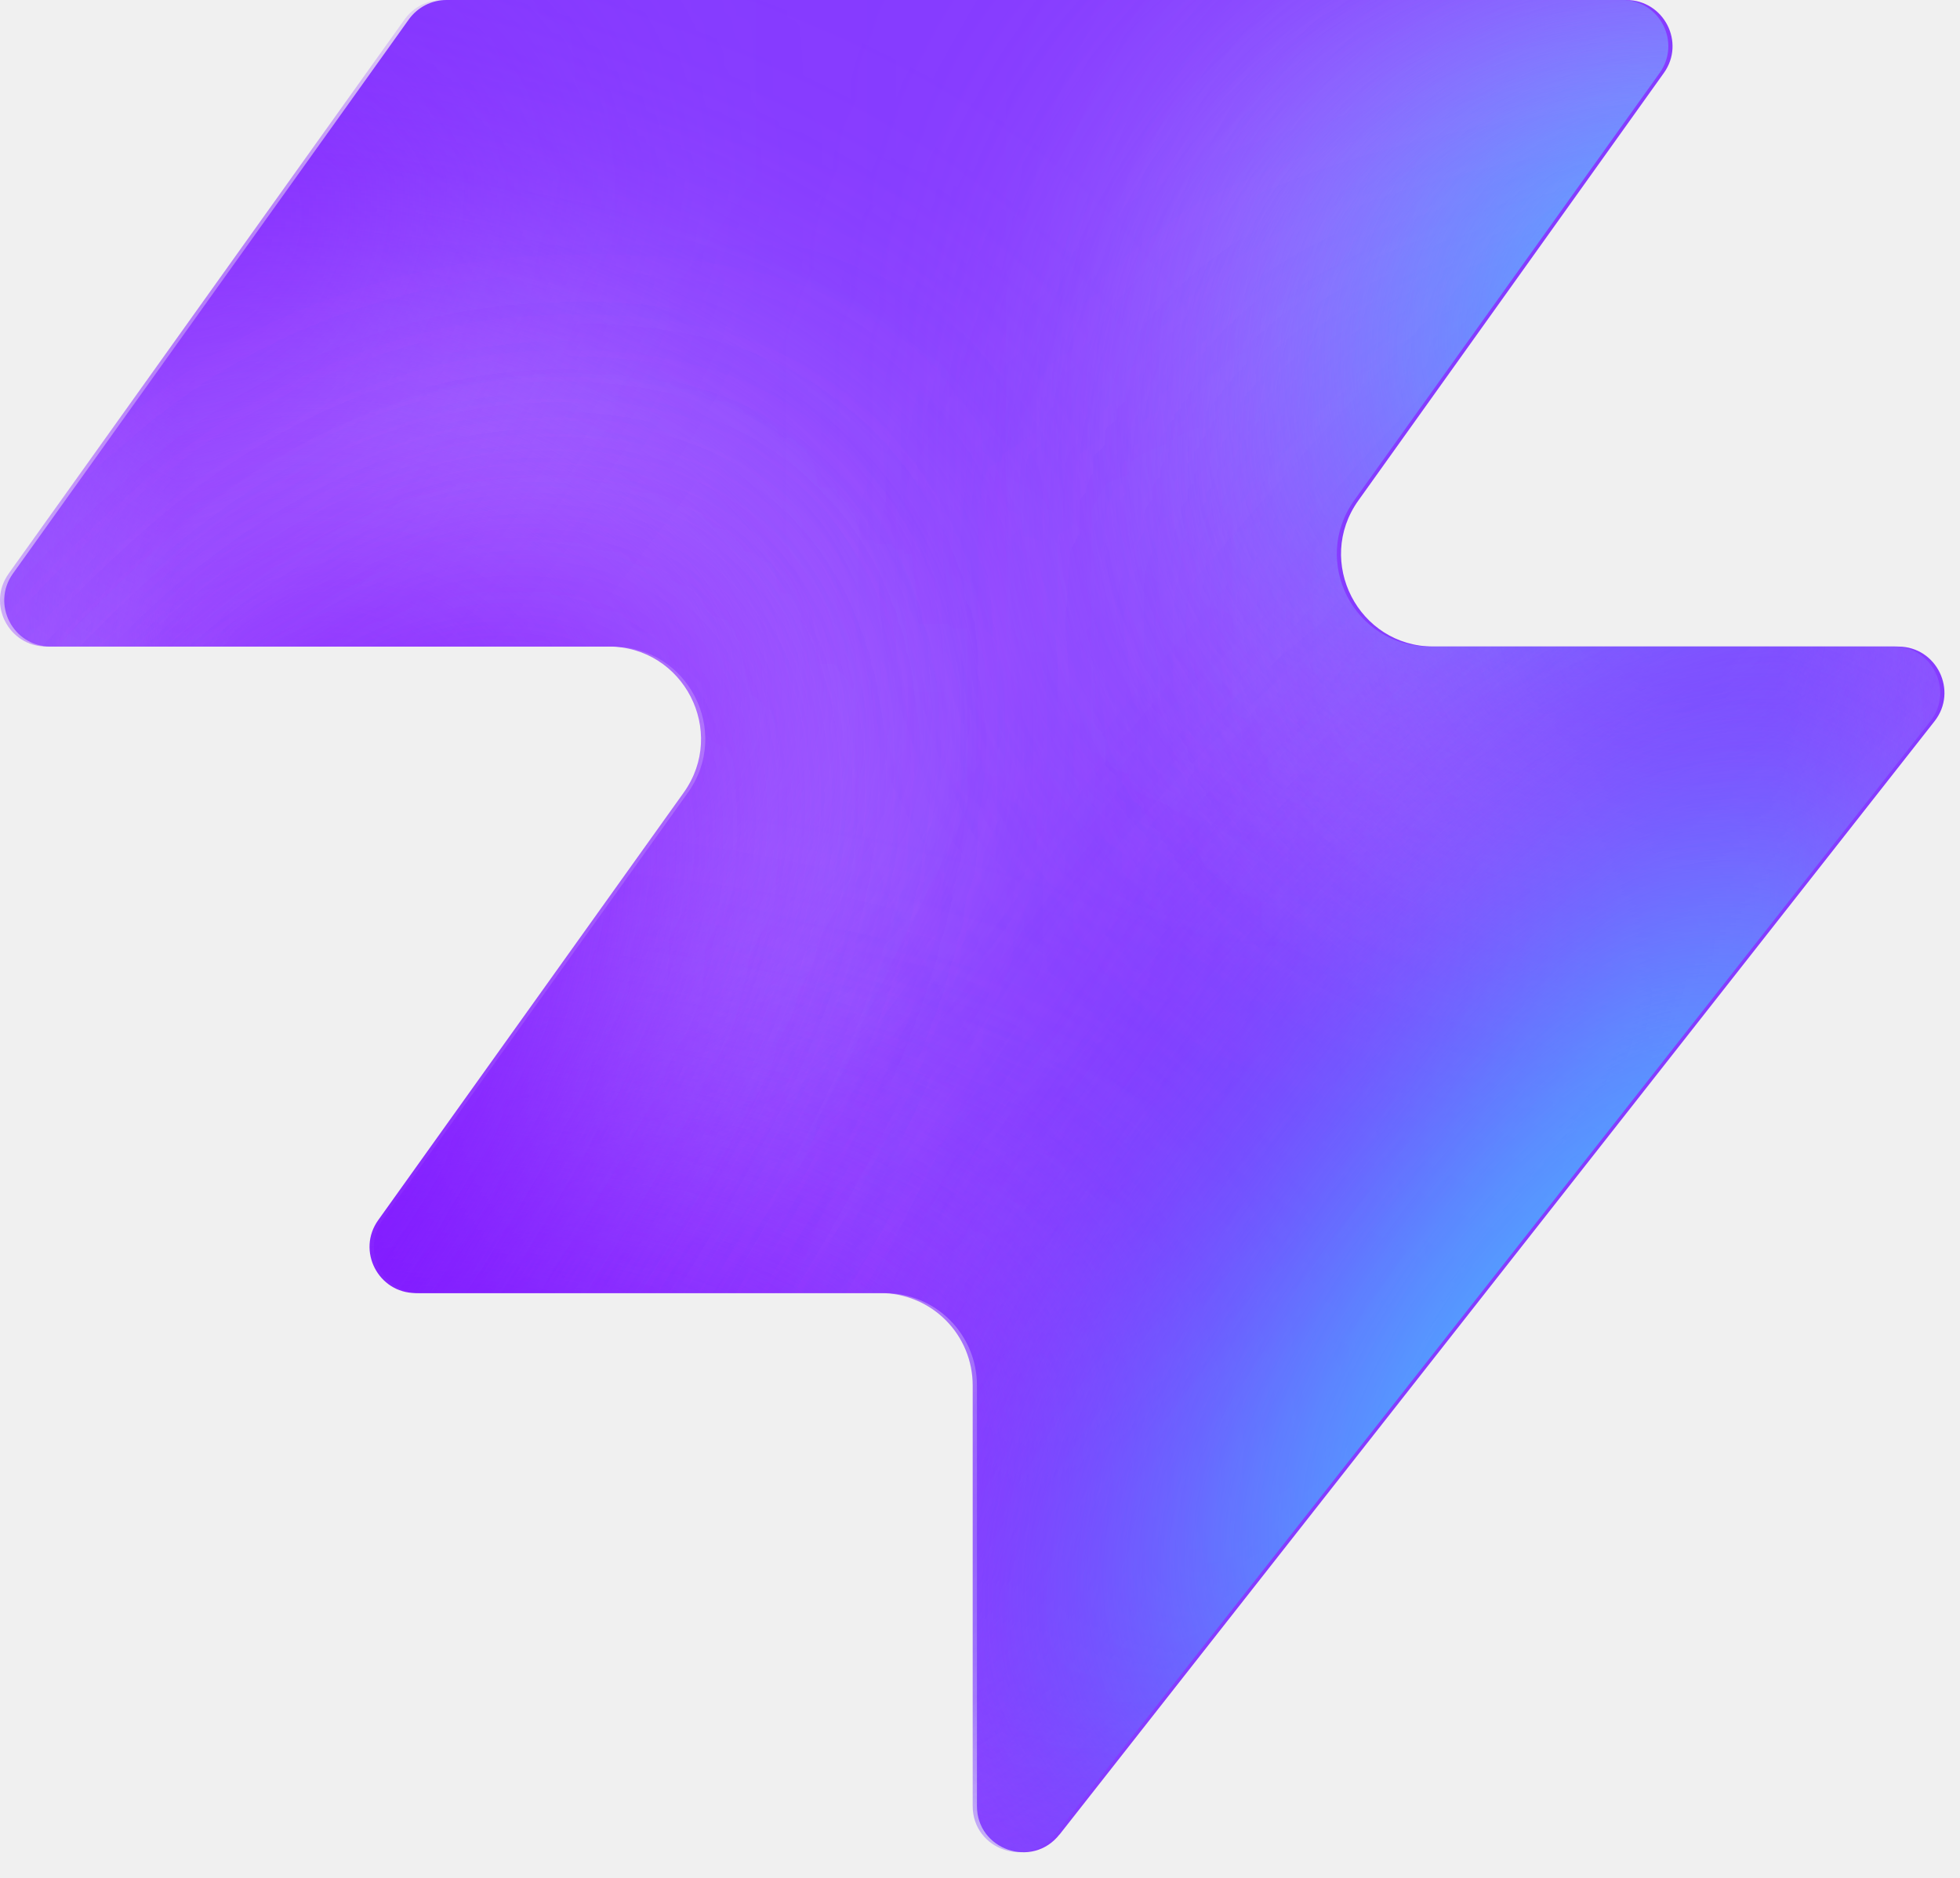
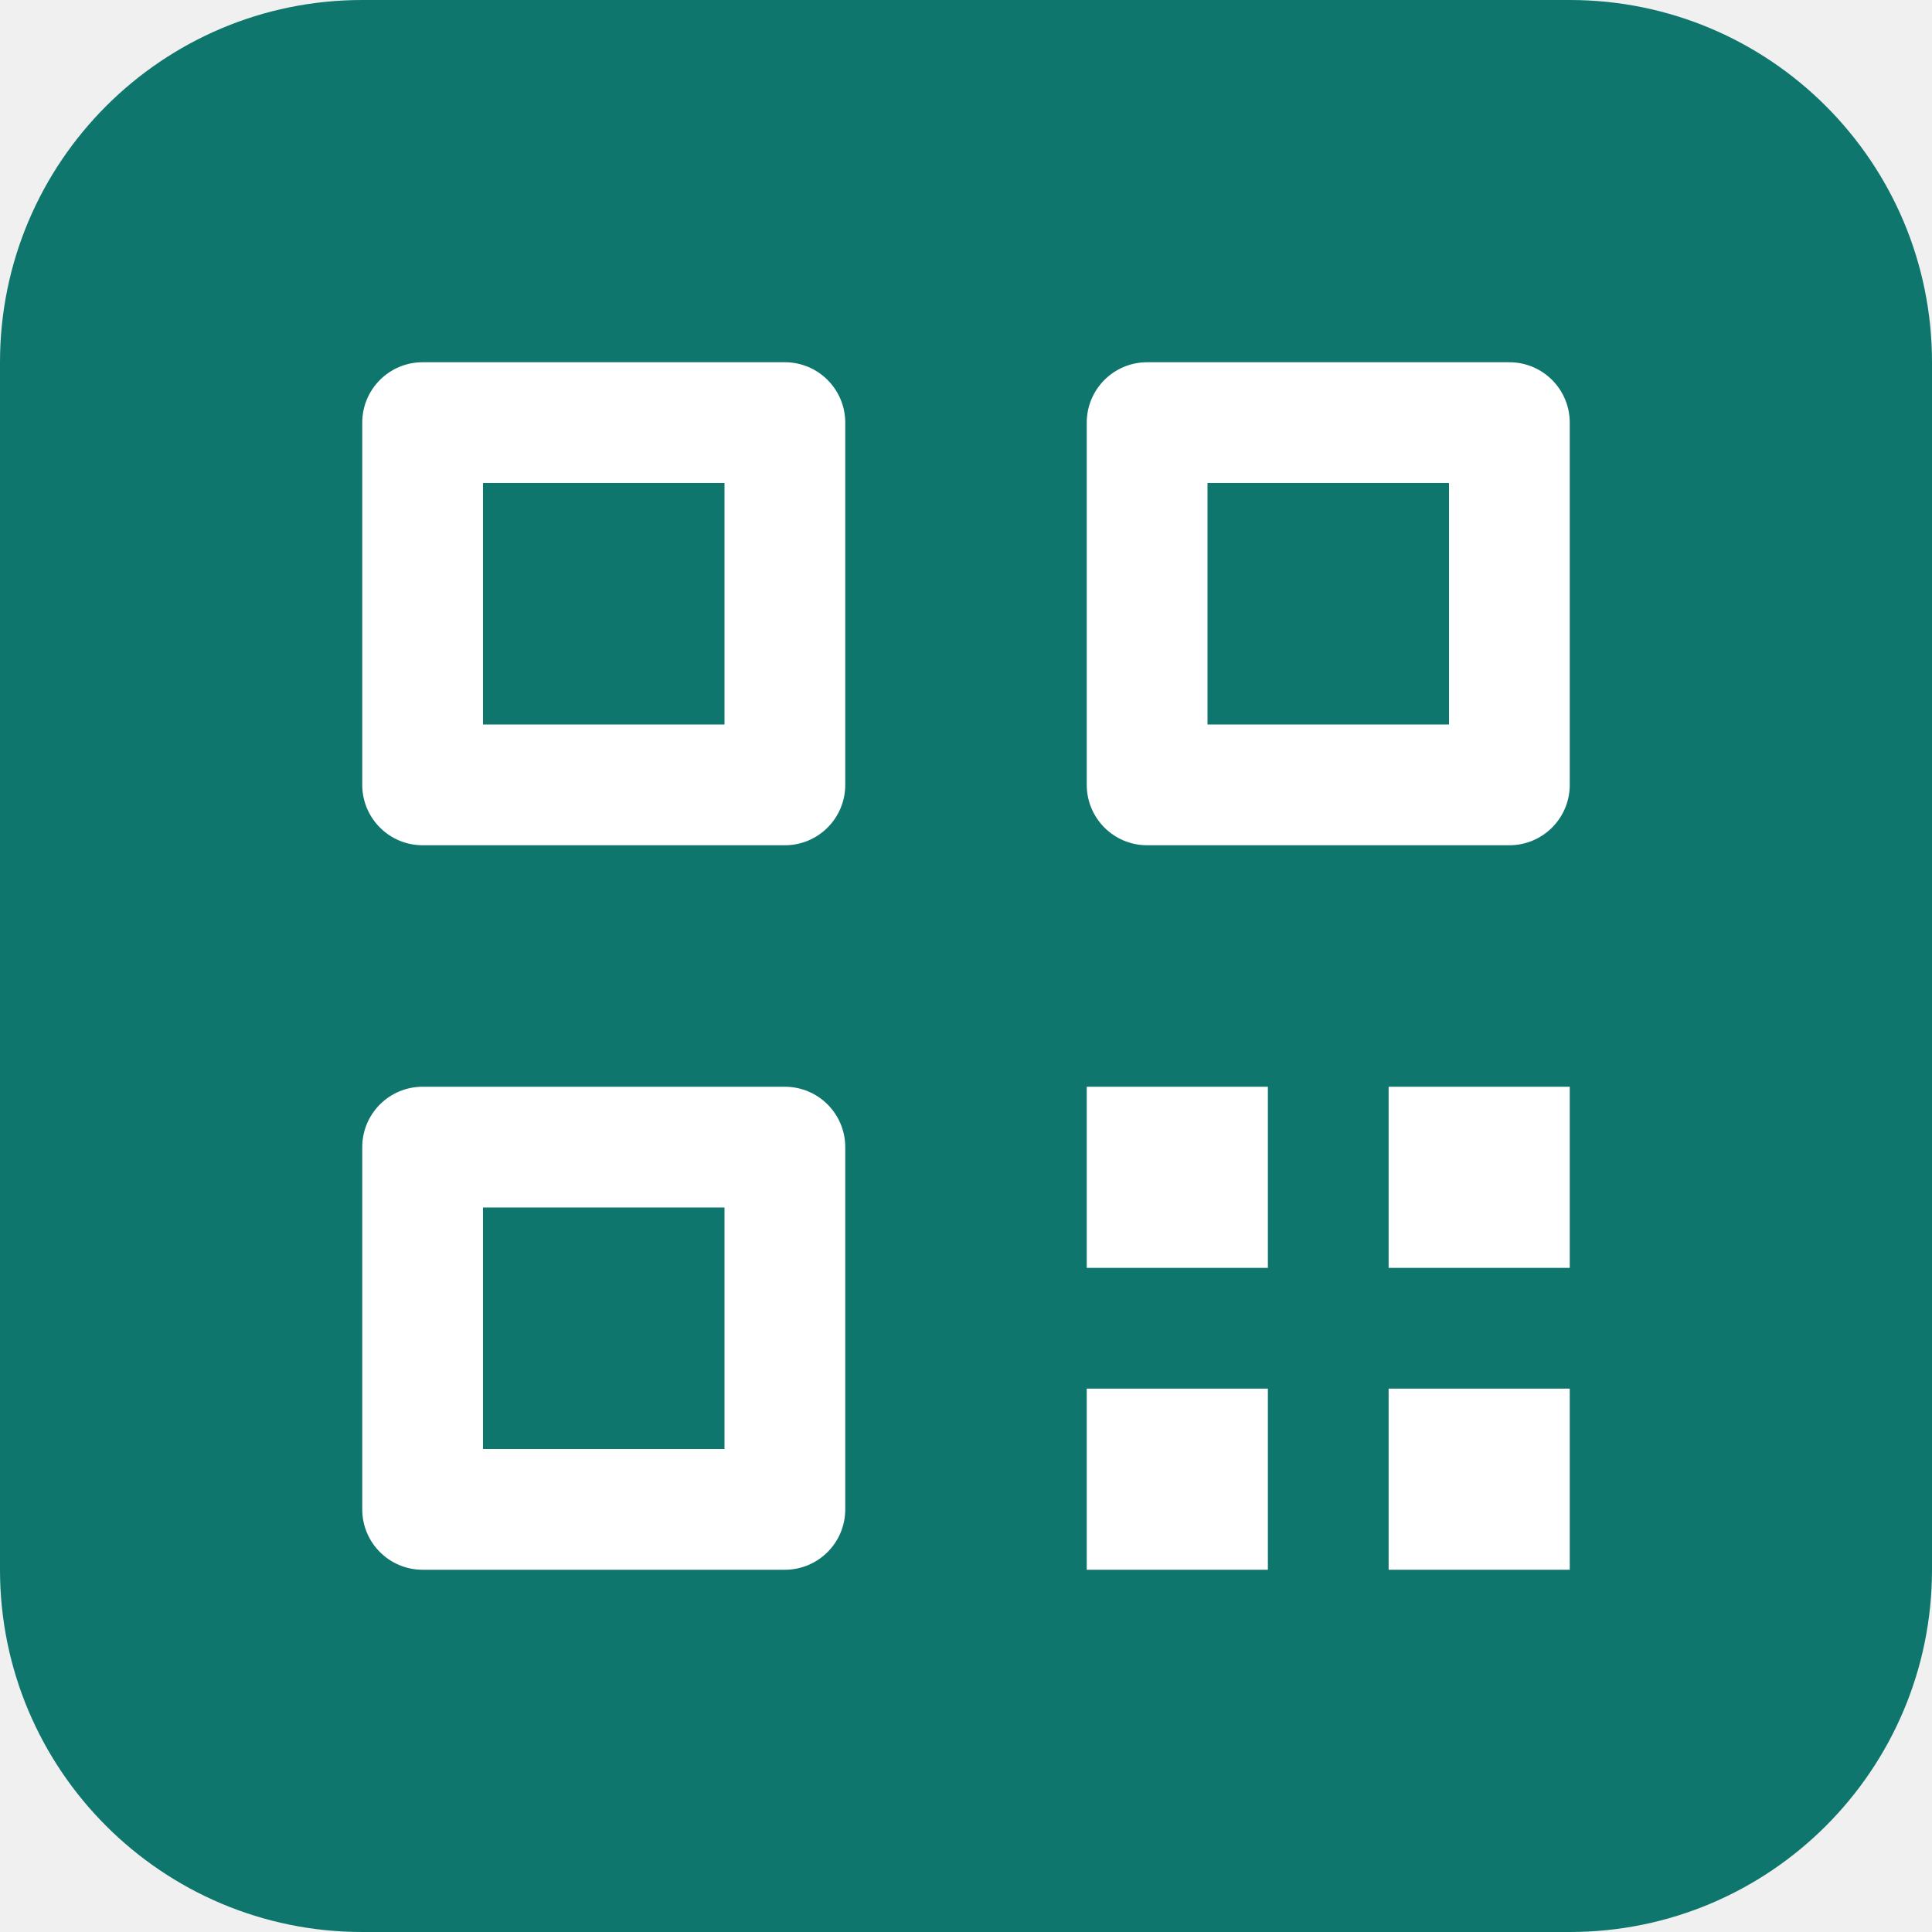
- <svg xmlns="http://www.w3.org/2000/svg" width="48" height="46" fill="none" viewBox="0 0 48 46">
-   <path fill="#863bff" d="M25.946 44.938c-.664.845-2.021.375-2.021-.698V33.937a2.26 2.26 0 0 0-2.262-2.262H10.287c-.92 0-1.456-1.04-.92-1.788l7.48-10.471c1.07-1.497 0-3.578-1.842-3.578H1.237c-.92 0-1.456-1.04-.92-1.788L10.013.474c.214-.297.556-.474.92-.474h28.894c.92 0 1.456 1.04.92 1.788l-7.48 10.471c-1.07 1.498 0 3.579 1.842 3.579h11.377c.943 0 1.473 1.088.89 1.83L25.947 44.94z" style="fill:#863bff;fill:color(display-p3 .525 .23 1);fill-opacity:1" />
-   <mask id="a" width="48" height="46" x="0" y="0" maskUnits="userSpaceOnUse" style="mask-type:alpha">
-     <path fill="#000" d="M25.842 44.938c-.664.844-2.021.375-2.021-.698V33.937a2.26 2.26 0 0 0-2.262-2.262H10.183c-.92 0-1.456-1.04-.92-1.788l7.48-10.471c1.07-1.498 0-3.579-1.842-3.579H1.133c-.92 0-1.456-1.04-.92-1.787L9.91.473c.214-.297.556-.474.92-.474h28.894c.92 0 1.456 1.04.92 1.788l-7.48 10.471c-1.07 1.498 0 3.578 1.842 3.578h11.377c.943 0 1.473 1.088.89 1.832L25.843 44.94z" style="fill:#000;fill-opacity:1" />
-   </mask>
-   <g mask="url(#a)">
-     <g filter="url(#b)">
-       <ellipse cx="5.508" cy="14.704" fill="#ede6ff" rx="5.508" ry="14.704" style="fill:#ede6ff;fill:color(display-p3 .927 .903 1);fill-opacity:1" transform="matrix(.00324 1 1 -.00324 -4.47 31.516)" />
-     </g>
-     <g filter="url(#c)">
-       <ellipse cx="10.399" cy="29.851" fill="#ede6ff" rx="10.399" ry="29.851" style="fill:#ede6ff;fill:color(display-p3 .927 .903 1);fill-opacity:1" transform="matrix(.00324 1 1 -.00324 -39.328 7.883)" />
-     </g>
-     <g filter="url(#d)">
-       <ellipse cx="5.508" cy="30.487" fill="#7e14ff" rx="5.508" ry="30.487" style="fill:#7e14ff;fill:color(display-p3 .492 .077 1);fill-opacity:1" transform="rotate(89.814 -25.913 -14.639)scale(1 -1)" />
-     </g>
-     <g filter="url(#e)">
-       <ellipse cx="5.508" cy="30.599" fill="#7e14ff" rx="5.508" ry="30.599" style="fill:#7e14ff;fill:color(display-p3 .492 .077 1);fill-opacity:1" transform="rotate(89.814 -32.644 -3.334)scale(1 -1)" />
-     </g>
-     <g filter="url(#f)">
-       <ellipse cx="5.508" cy="30.599" fill="#7e14ff" rx="5.508" ry="30.599" style="fill:#7e14ff;fill:color(display-p3 .492 .077 1);fill-opacity:1" transform="matrix(.00324 1 1 -.00324 -34.34 30.47)" />
-     </g>
-     <g filter="url(#g)">
-       <ellipse cx="14.072" cy="22.078" fill="#ede6ff" rx="14.072" ry="22.078" style="fill:#ede6ff;fill:color(display-p3 .927 .903 1);fill-opacity:1" transform="rotate(93.35 24.506 48.493)scale(-1 1)" />
-     </g>
-     <g filter="url(#h)">
-       <ellipse cx="3.47" cy="21.501" fill="#7e14ff" rx="3.47" ry="21.501" style="fill:#7e14ff;fill:color(display-p3 .492 .077 1);fill-opacity:1" transform="rotate(89.009 28.708 47.59)scale(-1 1)" />
-     </g>
-     <g filter="url(#i)">
-       <ellipse cx="3.47" cy="21.501" fill="#7e14ff" rx="3.47" ry="21.501" style="fill:#7e14ff;fill:color(display-p3 .492 .077 1);fill-opacity:1" transform="rotate(89.009 28.708 47.59)scale(-1 1)" />
-     </g>
-     <g filter="url(#j)">
-       <ellipse cx=".387" cy="8.972" fill="#7e14ff" rx="4.407" ry="29.108" style="fill:#7e14ff;fill:color(display-p3 .492 .077 1);fill-opacity:1" transform="rotate(39.51 .387 8.972)" />
-     </g>
-     <g filter="url(#k)">
-       <ellipse cx="47.523" cy="-6.092" fill="#7e14ff" rx="4.407" ry="29.108" style="fill:#7e14ff;fill:color(display-p3 .492 .077 1);fill-opacity:1" transform="rotate(37.892 47.523 -6.092)" />
-     </g>
-     <g filter="url(#l)">
-       <ellipse cx="41.412" cy="6.333" fill="#47bfff" rx="5.971" ry="9.665" style="fill:#47bfff;fill:color(display-p3 .28 .748 1);fill-opacity:1" transform="rotate(37.892 41.412 6.333)" />
-     </g>
-     <g filter="url(#m)">
-       <ellipse cx="-1.879" cy="38.332" fill="#7e14ff" rx="4.407" ry="29.108" style="fill:#7e14ff;fill:color(display-p3 .492 .077 1);fill-opacity:1" transform="rotate(37.892 -1.88 38.332)" />
-     </g>
-     <g filter="url(#n)">
-       <ellipse cx="-1.879" cy="38.332" fill="#7e14ff" rx="4.407" ry="29.108" style="fill:#7e14ff;fill:color(display-p3 .492 .077 1);fill-opacity:1" transform="rotate(37.892 -1.88 38.332)" />
-     </g>
-     <g filter="url(#o)">
-       <ellipse cx="35.651" cy="29.907" fill="#7e14ff" rx="4.407" ry="29.108" style="fill:#7e14ff;fill:color(display-p3 .492 .077 1);fill-opacity:1" transform="rotate(37.892 35.651 29.907)" />
-     </g>
-     <g filter="url(#p)">
-       <ellipse cx="38.418" cy="32.4" fill="#47bfff" rx="5.971" ry="15.297" style="fill:#47bfff;fill:color(display-p3 .28 .748 1);fill-opacity:1" transform="rotate(37.892 38.418 32.4)" />
-     </g>
-   </g>
-   <defs>
-     <filter id="b" width="60.045" height="41.654" x="-19.77" y="16.149" color-interpolation-filters="sRGB" filterUnits="userSpaceOnUse">
-       <feFlood flood-opacity="0" result="BackgroundImageFix" />
-       <feBlend in="SourceGraphic" in2="BackgroundImageFix" result="shape" />
-       <feGaussianBlur result="effect1_foregroundBlur_2002_17158" stdDeviation="7.659" />
-     </filter>
-     <filter id="c" width="90.34" height="51.437" x="-54.613" y="-7.533" color-interpolation-filters="sRGB" filterUnits="userSpaceOnUse">
-       <feFlood flood-opacity="0" result="BackgroundImageFix" />
-       <feBlend in="SourceGraphic" in2="BackgroundImageFix" result="shape" />
-       <feGaussianBlur result="effect1_foregroundBlur_2002_17158" stdDeviation="7.659" />
-     </filter>
-     <filter id="d" width="79.355" height="29.4" x="-49.64" y="2.03" color-interpolation-filters="sRGB" filterUnits="userSpaceOnUse">
-       <feFlood flood-opacity="0" result="BackgroundImageFix" />
-       <feBlend in="SourceGraphic" in2="BackgroundImageFix" result="shape" />
-       <feGaussianBlur result="effect1_foregroundBlur_2002_17158" stdDeviation="4.596" />
-     </filter>
-     <filter id="e" width="79.579" height="29.4" x="-45.045" y="20.029" color-interpolation-filters="sRGB" filterUnits="userSpaceOnUse">
-       <feFlood flood-opacity="0" result="BackgroundImageFix" />
-       <feBlend in="SourceGraphic" in2="BackgroundImageFix" result="shape" />
-       <feGaussianBlur result="effect1_foregroundBlur_2002_17158" stdDeviation="4.596" />
-     </filter>
-     <filter id="f" width="79.579" height="29.4" x="-43.513" y="21.178" color-interpolation-filters="sRGB" filterUnits="userSpaceOnUse">
-       <feFlood flood-opacity="0" result="BackgroundImageFix" />
-       <feBlend in="SourceGraphic" in2="BackgroundImageFix" result="shape" />
-       <feGaussianBlur result="effect1_foregroundBlur_2002_17158" stdDeviation="4.596" />
-     </filter>
-     <filter id="g" width="74.749" height="58.852" x="15.756" y="-17.901" color-interpolation-filters="sRGB" filterUnits="userSpaceOnUse">
-       <feFlood flood-opacity="0" result="BackgroundImageFix" />
-       <feBlend in="SourceGraphic" in2="BackgroundImageFix" result="shape" />
-       <feGaussianBlur result="effect1_foregroundBlur_2002_17158" stdDeviation="7.659" />
-     </filter>
-     <filter id="h" width="61.377" height="25.362" x="23.548" y="2.284" color-interpolation-filters="sRGB" filterUnits="userSpaceOnUse">
-       <feFlood flood-opacity="0" result="BackgroundImageFix" />
-       <feBlend in="SourceGraphic" in2="BackgroundImageFix" result="shape" />
-       <feGaussianBlur result="effect1_foregroundBlur_2002_17158" stdDeviation="4.596" />
-     </filter>
-     <filter id="i" width="61.377" height="25.362" x="23.548" y="2.284" color-interpolation-filters="sRGB" filterUnits="userSpaceOnUse">
-       <feFlood flood-opacity="0" result="BackgroundImageFix" />
-       <feBlend in="SourceGraphic" in2="BackgroundImageFix" result="shape" />
-       <feGaussianBlur result="effect1_foregroundBlur_2002_17158" stdDeviation="4.596" />
-     </filter>
-     <filter id="j" width="56.045" height="63.649" x="-27.636" y="-22.853" color-interpolation-filters="sRGB" filterUnits="userSpaceOnUse">
-       <feFlood flood-opacity="0" result="BackgroundImageFix" />
-       <feBlend in="SourceGraphic" in2="BackgroundImageFix" result="shape" />
-       <feGaussianBlur result="effect1_foregroundBlur_2002_17158" stdDeviation="4.596" />
-     </filter>
-     <filter id="k" width="54.814" height="64.646" x="20.116" y="-38.415" color-interpolation-filters="sRGB" filterUnits="userSpaceOnUse">
-       <feFlood flood-opacity="0" result="BackgroundImageFix" />
-       <feBlend in="SourceGraphic" in2="BackgroundImageFix" result="shape" />
-       <feGaussianBlur result="effect1_foregroundBlur_2002_17158" stdDeviation="4.596" />
-     </filter>
-     <filter id="l" width="33.541" height="35.313" x="24.641" y="-11.323" color-interpolation-filters="sRGB" filterUnits="userSpaceOnUse">
-       <feFlood flood-opacity="0" result="BackgroundImageFix" />
-       <feBlend in="SourceGraphic" in2="BackgroundImageFix" result="shape" />
-       <feGaussianBlur result="effect1_foregroundBlur_2002_17158" stdDeviation="4.596" />
-     </filter>
-     <filter id="m" width="54.814" height="64.646" x="-29.286" y="6.009" color-interpolation-filters="sRGB" filterUnits="userSpaceOnUse">
-       <feFlood flood-opacity="0" result="BackgroundImageFix" />
-       <feBlend in="SourceGraphic" in2="BackgroundImageFix" result="shape" />
-       <feGaussianBlur result="effect1_foregroundBlur_2002_17158" stdDeviation="4.596" />
-     </filter>
-     <filter id="n" width="54.814" height="64.646" x="-29.286" y="6.009" color-interpolation-filters="sRGB" filterUnits="userSpaceOnUse">
-       <feFlood flood-opacity="0" result="BackgroundImageFix" />
-       <feBlend in="SourceGraphic" in2="BackgroundImageFix" result="shape" />
-       <feGaussianBlur result="effect1_foregroundBlur_2002_17158" stdDeviation="4.596" />
-     </filter>
-     <filter id="o" width="54.814" height="64.646" x="8.244" y="-2.416" color-interpolation-filters="sRGB" filterUnits="userSpaceOnUse">
-       <feFlood flood-opacity="0" result="BackgroundImageFix" />
-       <feBlend in="SourceGraphic" in2="BackgroundImageFix" result="shape" />
-       <feGaussianBlur result="effect1_foregroundBlur_2002_17158" stdDeviation="4.596" />
-     </filter>
-     <filter id="p" width="39.409" height="43.623" x="18.713" y="10.588" color-interpolation-filters="sRGB" filterUnits="userSpaceOnUse">
-       <feFlood flood-opacity="0" result="BackgroundImageFix" />
-       <feBlend in="SourceGraphic" in2="BackgroundImageFix" result="shape" />
-       <feGaussianBlur result="effect1_foregroundBlur_2002_17158" stdDeviation="4.596" />
-     </filter>
-   </defs>
+ <svg xmlns="http://www.w3.org/2000/svg" viewBox="0 0 32 32" fill="none">
+   <rect width="32" height="32" rx="6" fill="#0f766e" />
+   <rect x="6" y="6" width="8" height="8" rx="1" fill="#ffffff" />
+   <rect x="18" y="6" width="8" height="8" rx="1" fill="#ffffff" />
+   <rect x="6" y="18" width="8" height="8" rx="1" fill="#ffffff" />
+   <rect x="8" y="8" width="4" height="4" fill="#0f766e" />
+   <rect x="20" y="8" width="4" height="4" fill="#0f766e" />
+   <rect x="8" y="20" width="4" height="4" fill="#0f766e" />
+   <rect x="18" y="18" width="3" height="3" fill="#ffffff" />
+   <rect x="23" y="18" width="3" height="3" fill="#ffffff" />
+   <rect x="18" y="23" width="3" height="3" fill="#ffffff" />
+   <rect x="23" y="23" width="3" height="3" fill="#ffffff" />
</svg>
